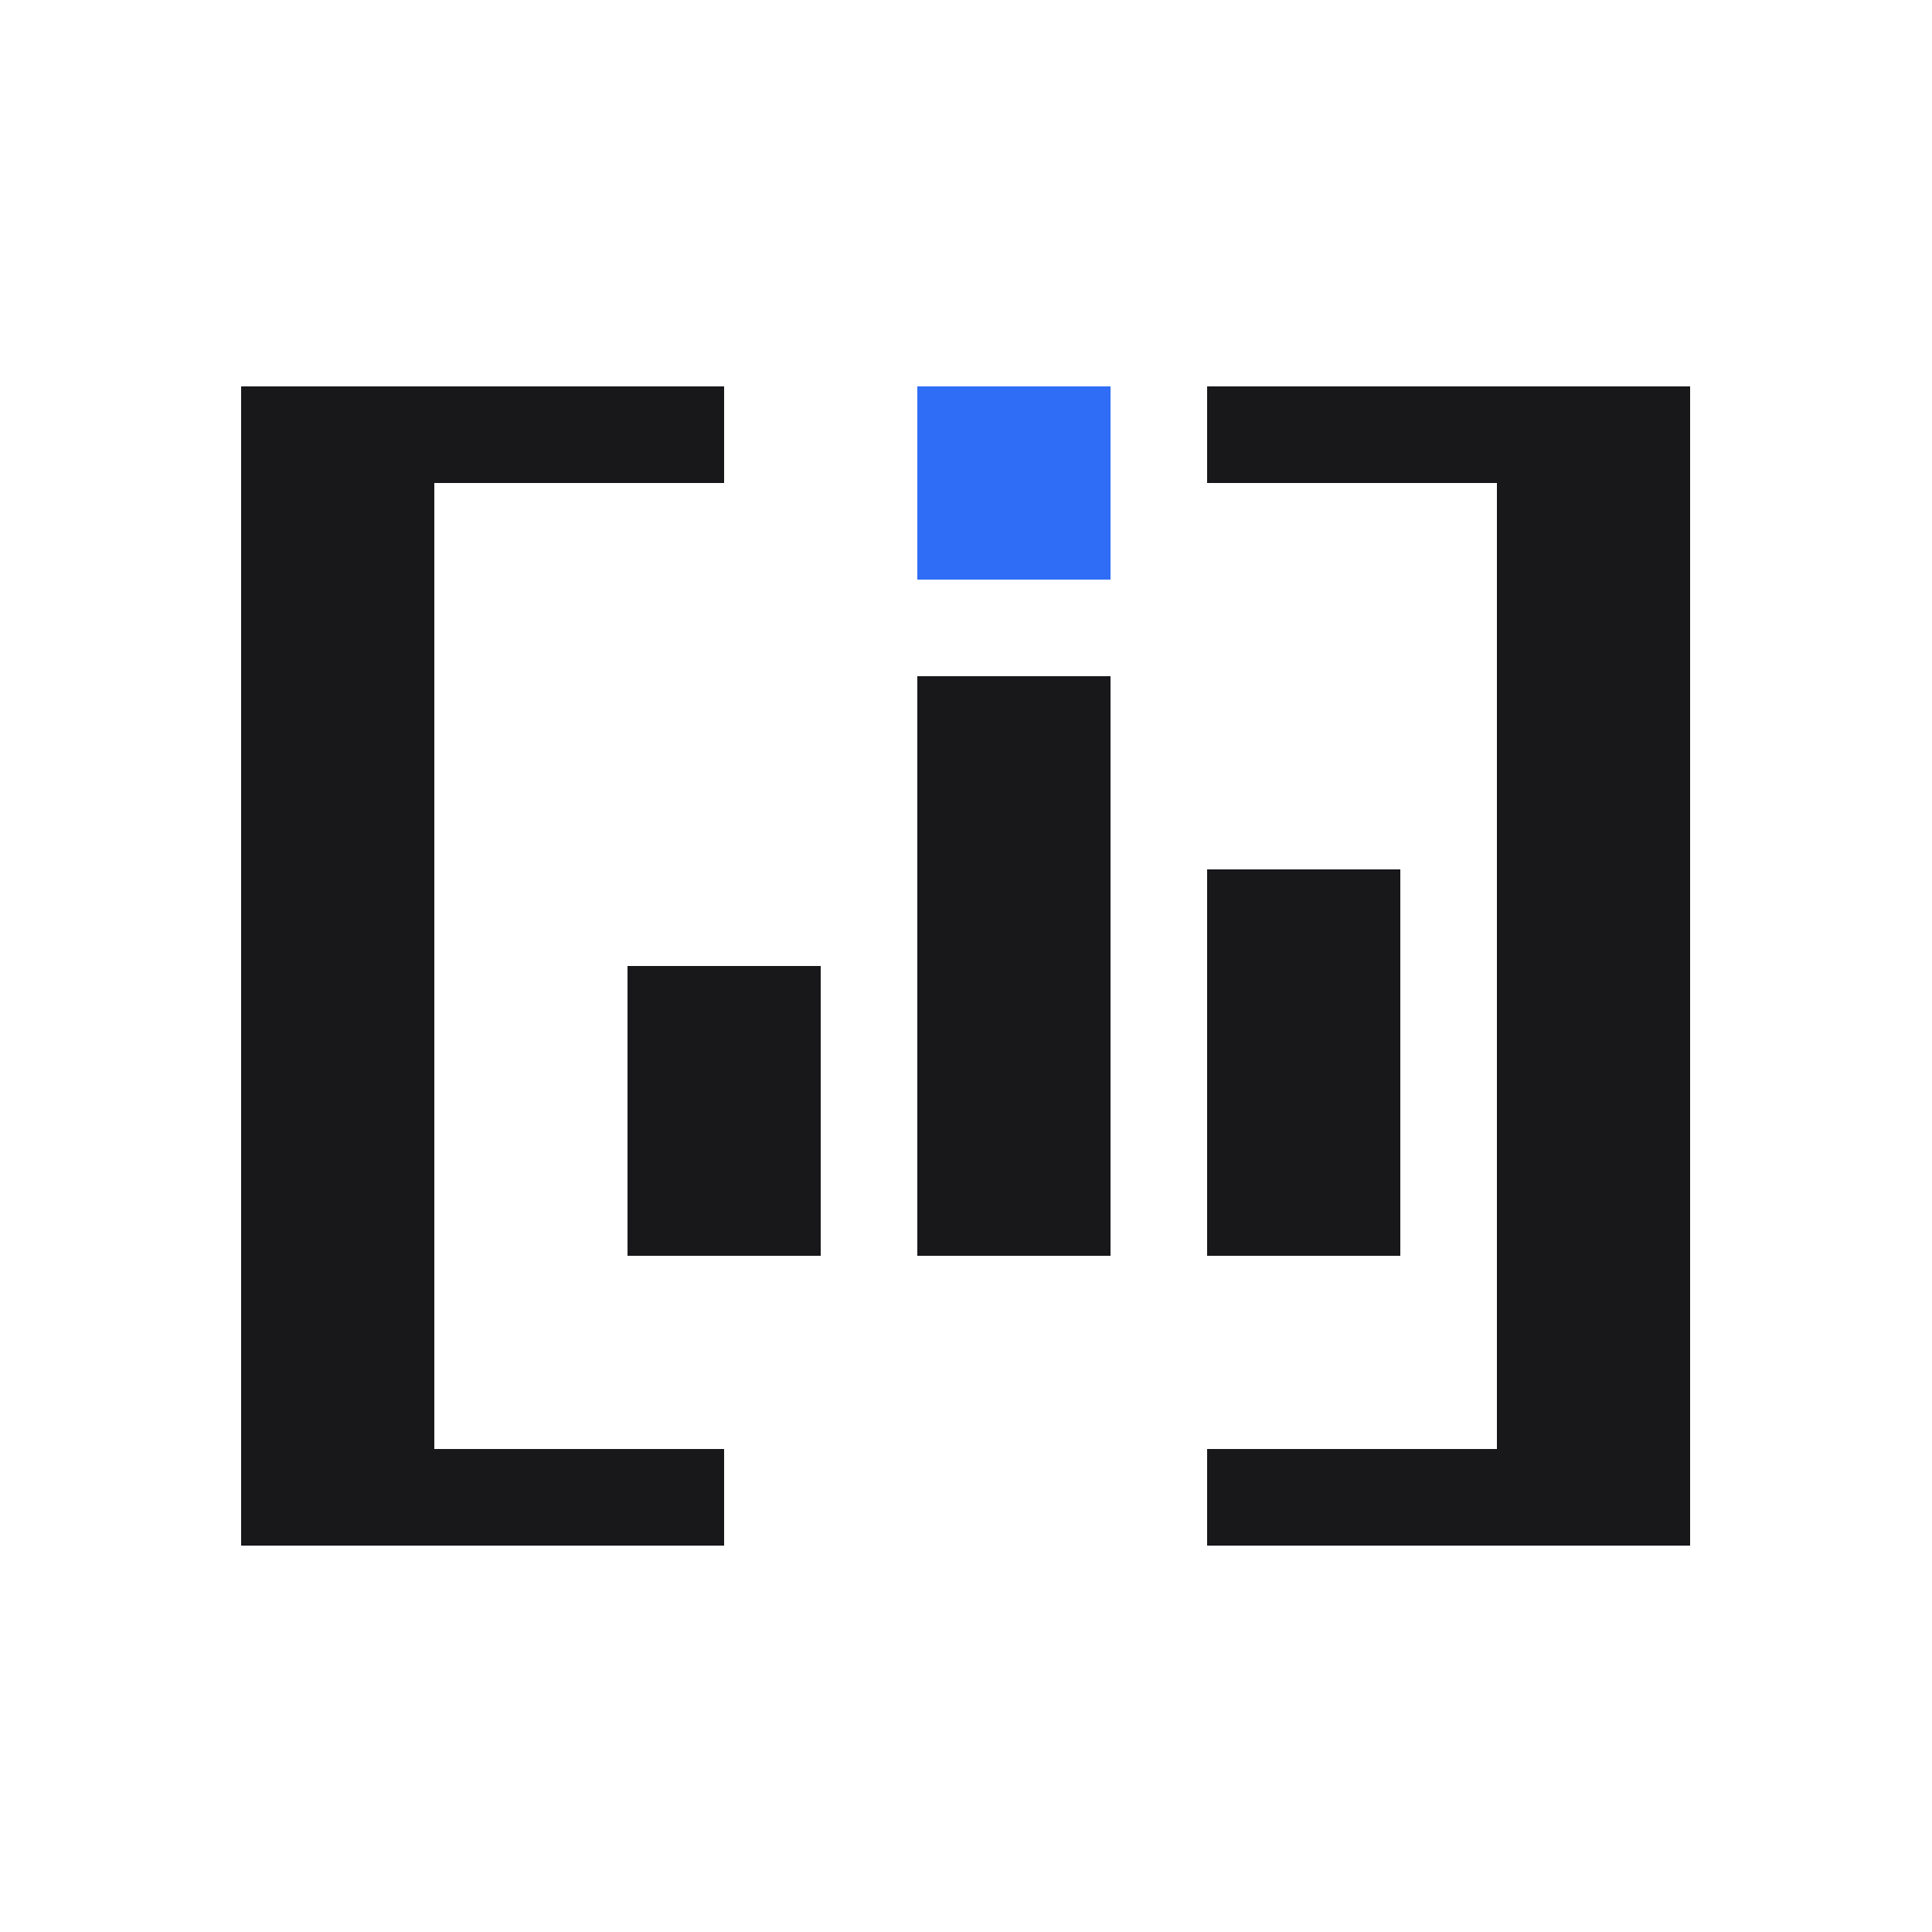
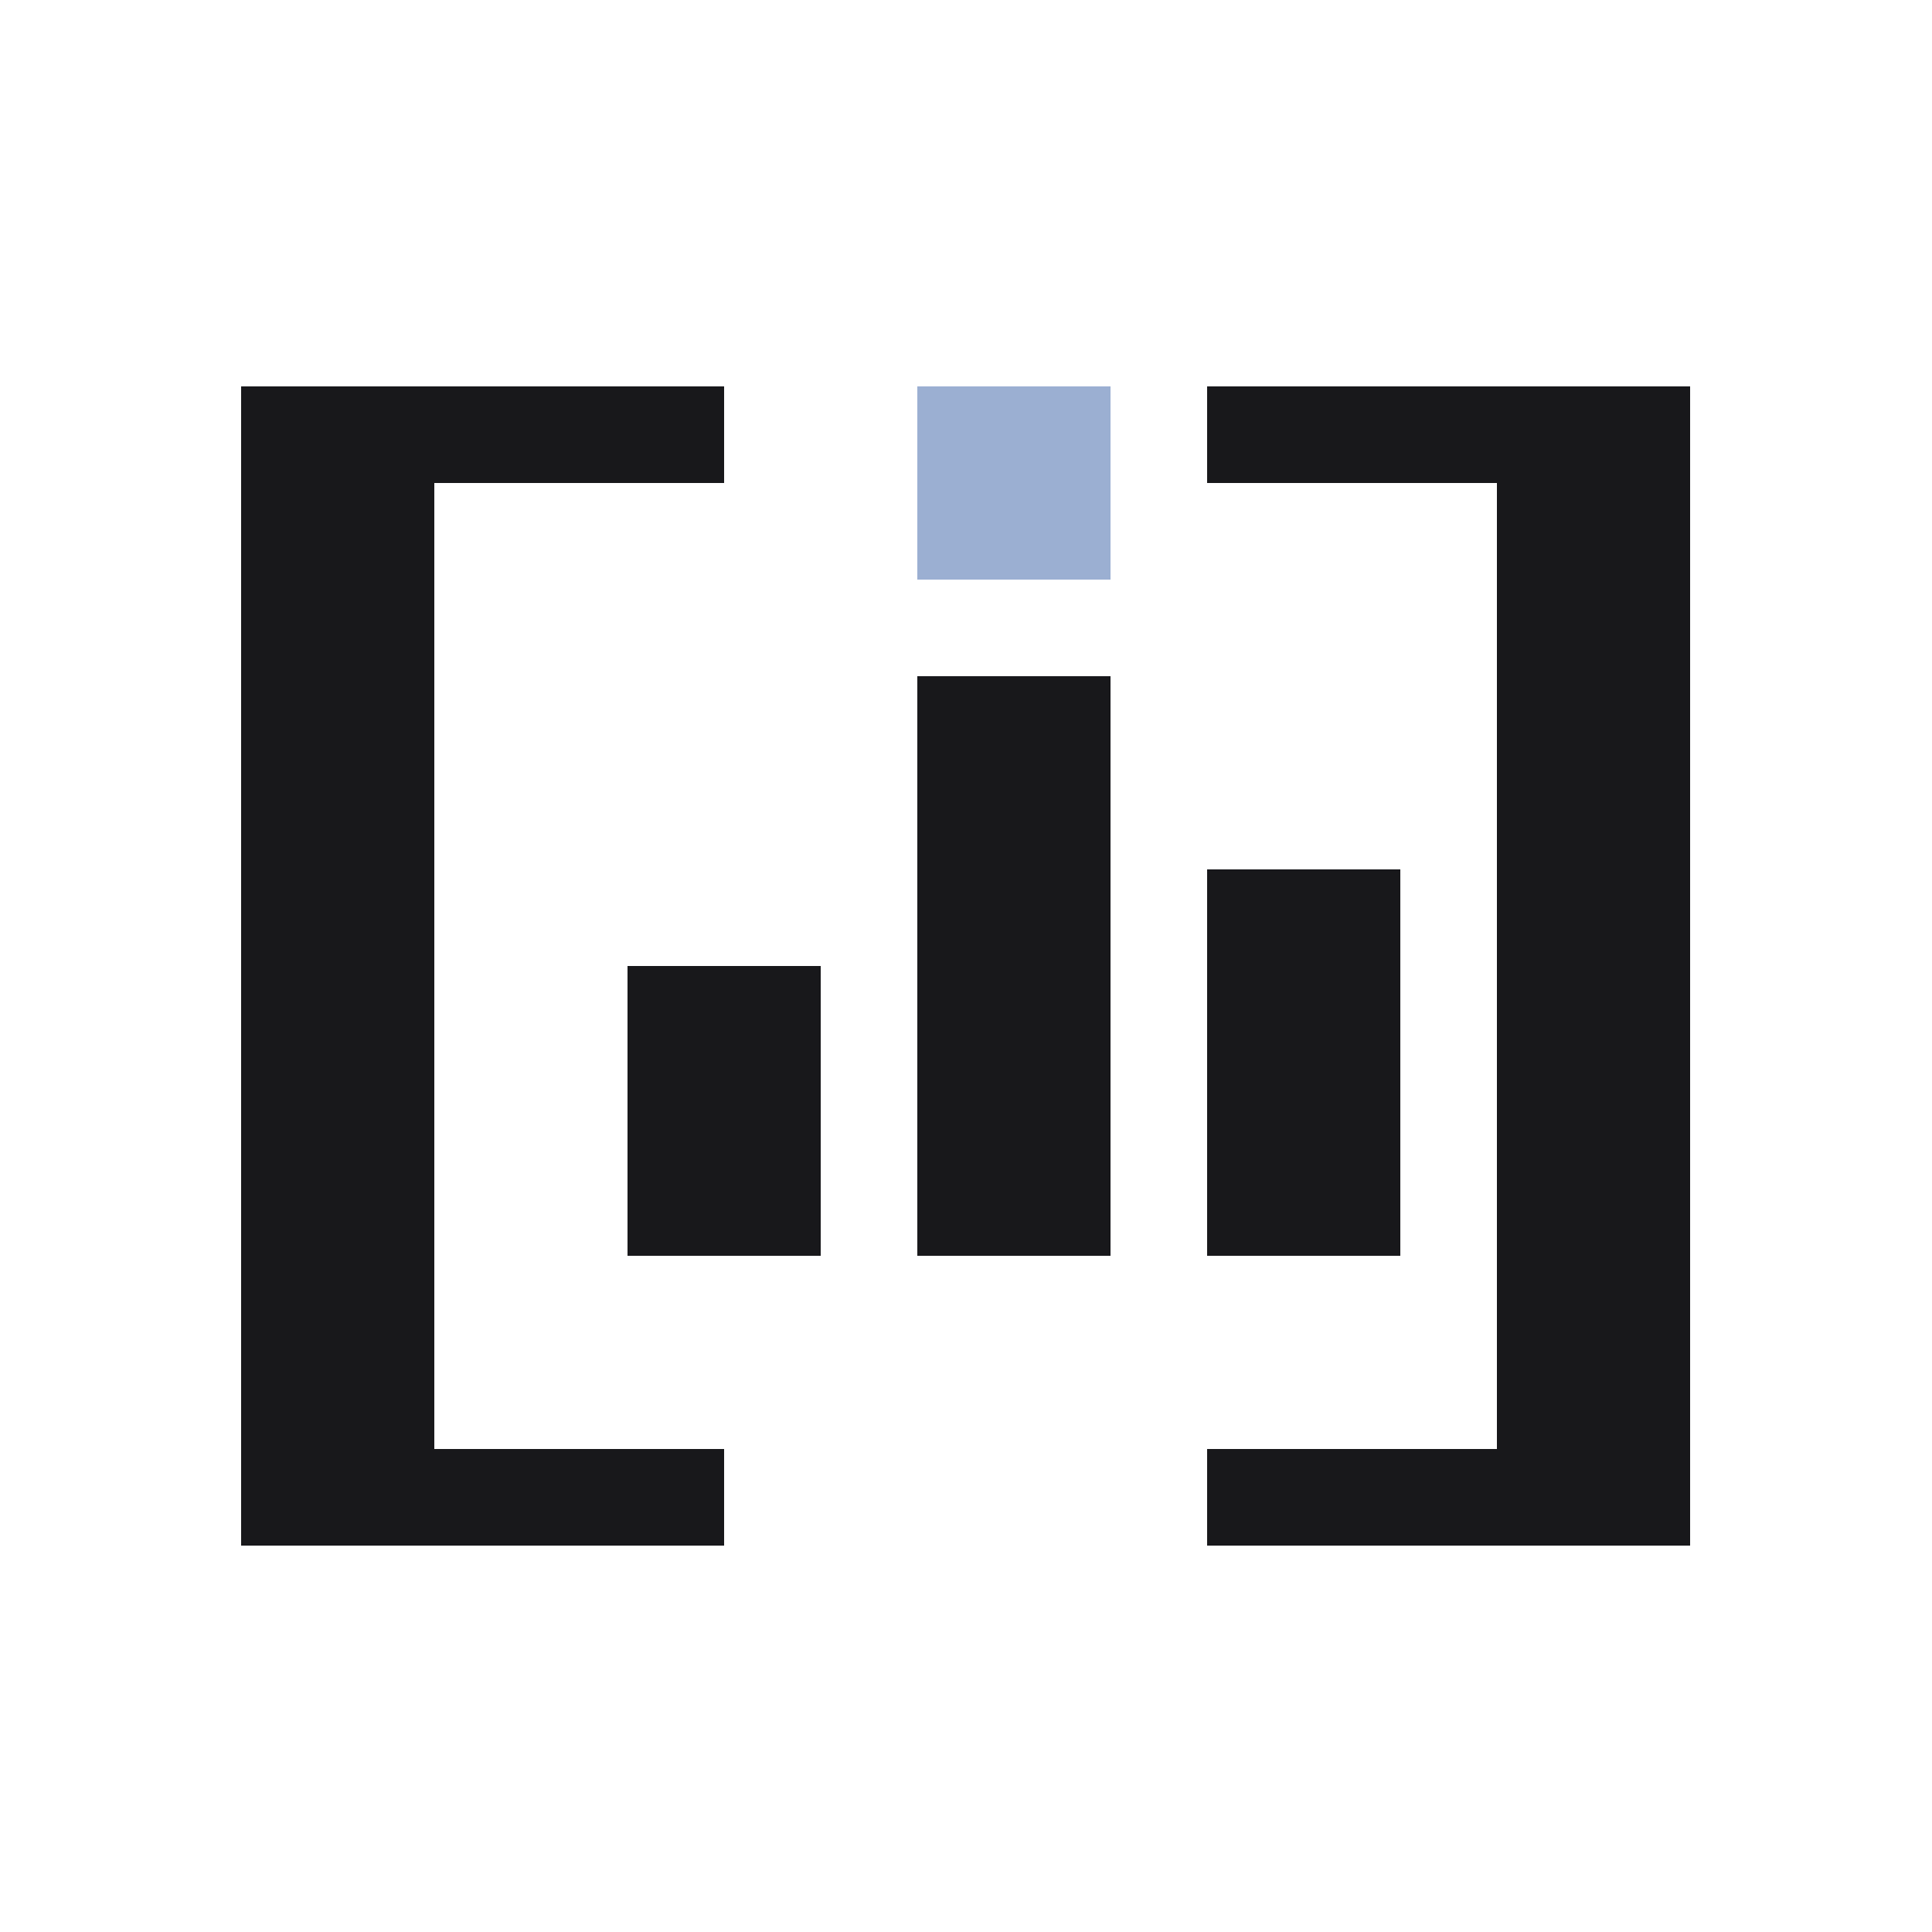
<svg xmlns="http://www.w3.org/2000/svg" viewBox="0 0 80 80" fill="#18181b" shape-rendering="crispEdges">
  <style>@keyframes scan{0%,100%{opacity:1}50%{opacity:.25}}.signal{animation:scan 3s steps(2,end) infinite}@media(prefers-reduced-motion:reduce){.signal{animation:none}}</style>
  <path d="M10 16h8v48h-8zM18 16h12v4H18zM18 60h12v4H18zM62 16h8v48h-8zM50 16h12v4H50zM50 60h12v4H50zM26 40h8v12h-8zM38 28h8v24h-8zM50 36h8v16h-8z" />
-   <path class="signal" d="M38 16h8v8h-8z" fill="#2f6df6" />
+   <path class="signal" d="M38 16h8v8h-8z" fill="#9bafd2" />
</svg>
